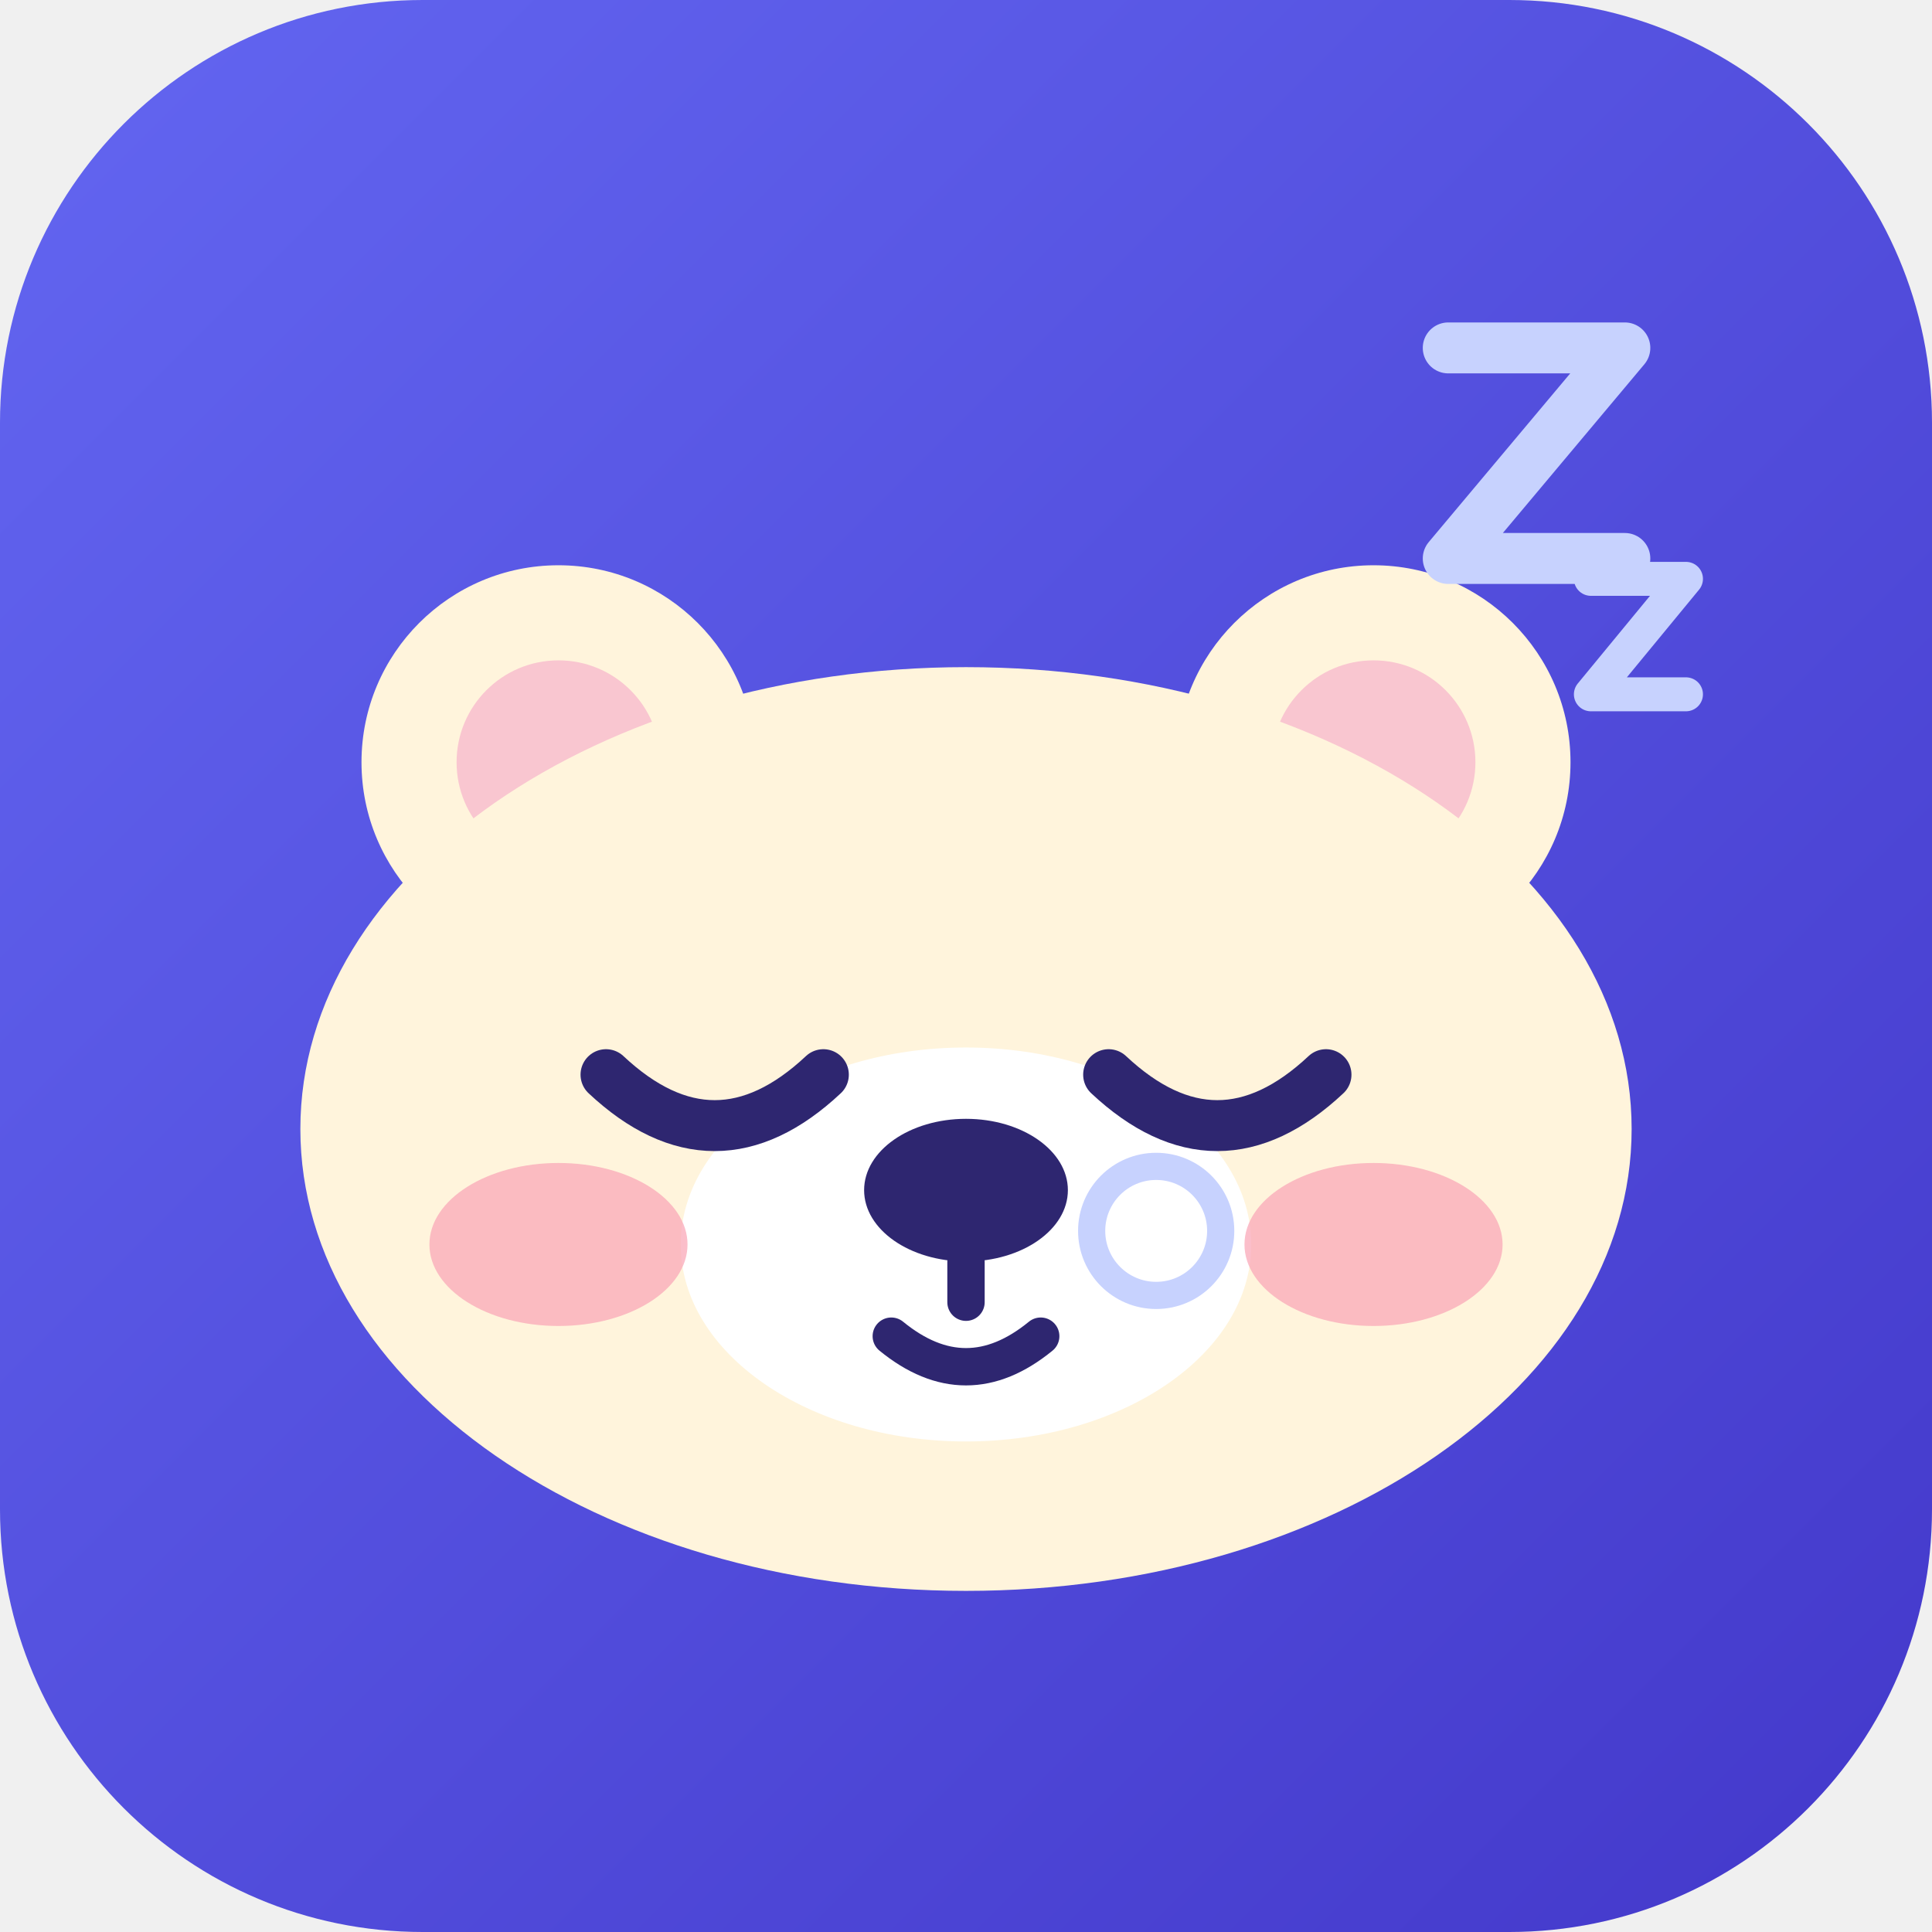
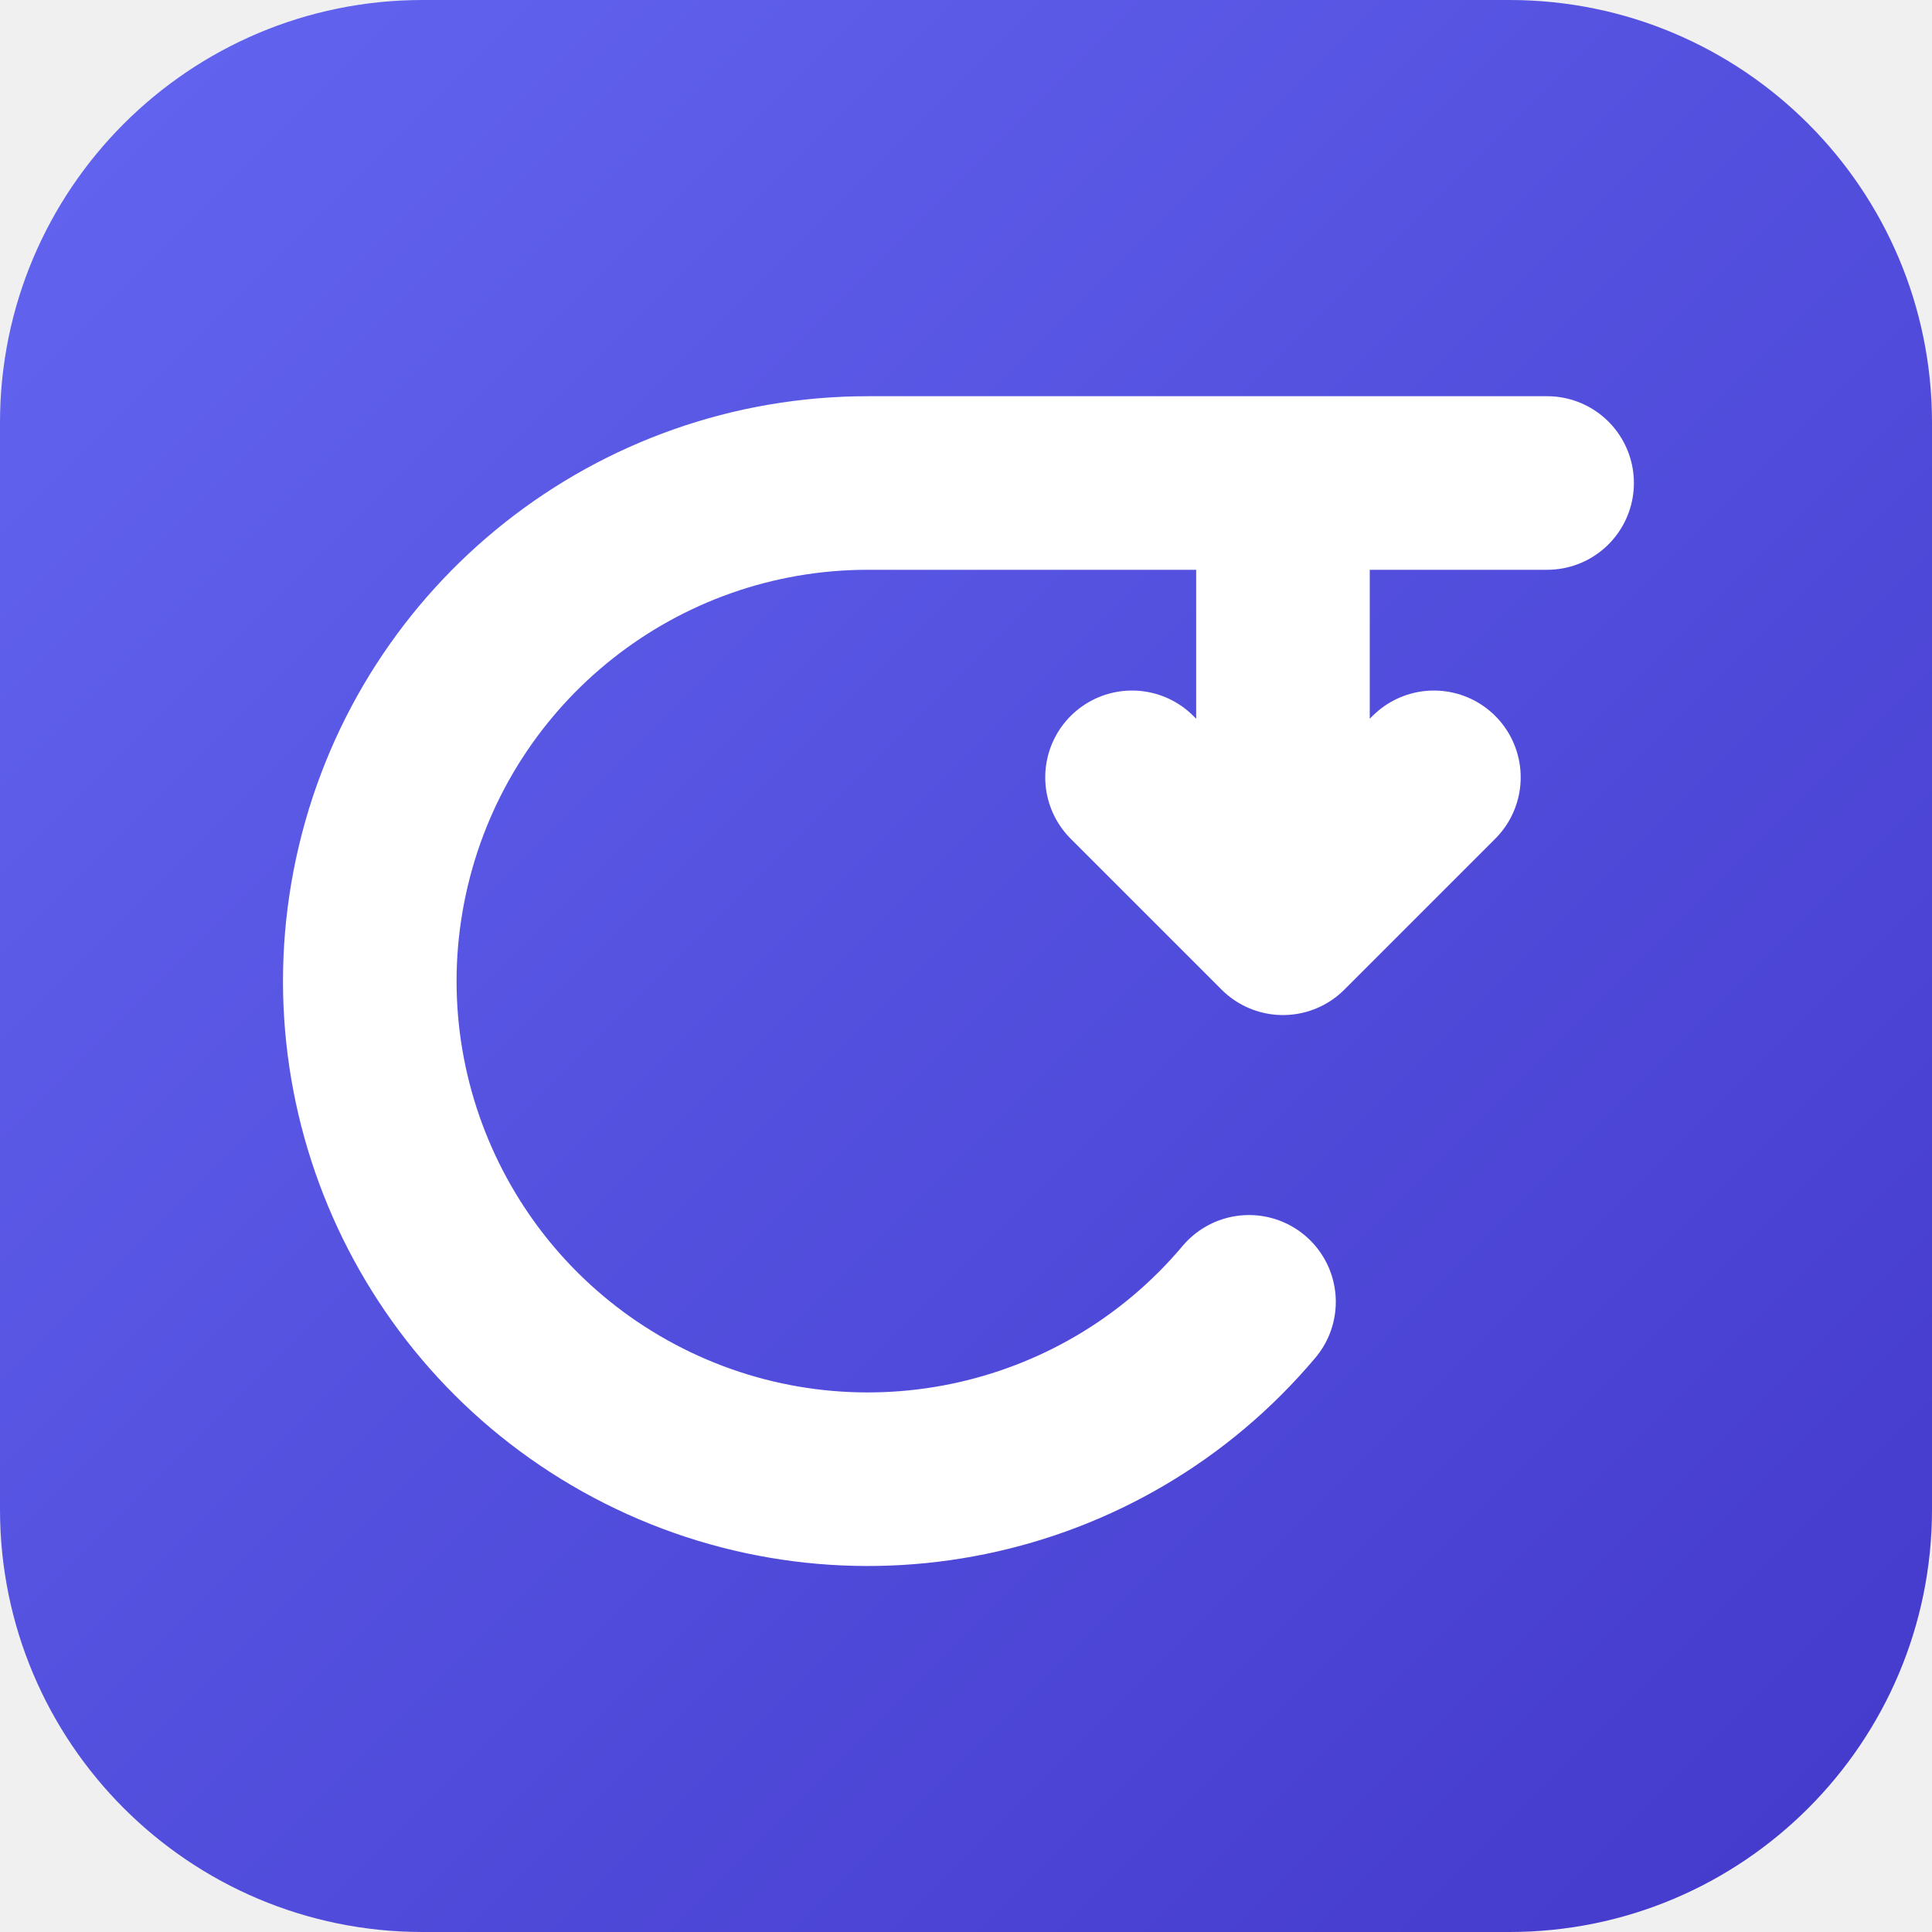
<svg xmlns="http://www.w3.org/2000/svg" viewBox="0 0 512 512" width="512" height="512" role="img" aria-label="Comatype">
  <defs>
    <linearGradient id="bg" x1="0" y1="0" x2="1" y2="1">
      <stop offset="0" stop-color="#6366f1" />
      <stop offset="1" stop-color="#4338ca" />
    </linearGradient>
  </defs>
  <rect width="512" height="512" rx="112" fill="url(#bg)" />
-   <g transform="translate(25.6 25.6) scale(0.9)">
-     <g>
-       <circle cx="136" cy="196" r="58" fill="#fff4dc" />
-       <circle cx="136" cy="196" r="30" fill="#f9c6d0" />
-       <circle cx="376" cy="196" r="58" fill="#fff4dc" />
-       <circle cx="376" cy="196" r="30" fill="#f9c6d0" />
-       <ellipse cx="256" cy="304" rx="196" ry="136" fill="#fff4dc" />
-       <ellipse cx="256" cy="338" rx="84" ry="58" fill="#ffffff" />
-       <ellipse cx="136" cy="338" rx="38" ry="24" fill="#f9a8b8" opacity="0.75" />
-       <ellipse cx="376" cy="338" rx="38" ry="24" fill="#f9a8b8" opacity="0.75" />
-       <path d="M150 288q32 30 64 0M298 288q32 30 64 0" fill="none" stroke="#2e2670" stroke-width="15" stroke-linecap="round" />
-       <ellipse cx="256" cy="322" rx="30" ry="21" fill="#2e2670" />
-       <path d="M256 343v12M234 365q22 18 44 0" fill="none" stroke="#2e2670" stroke-width="11" stroke-linecap="round" stroke-linejoin="round" />
-       <circle cx="312" cy="334" r="19" fill="none" stroke="#c7d2fe" stroke-width="8" />
-       <path d="M398 74h52l-52 62h52" fill="none" stroke="#c7d2fe" stroke-width="15" stroke-linecap="round" stroke-linejoin="round" />
-       <path d="M440 142h28l-28 34h28" fill="none" stroke="#c7d2fe" stroke-width="10" stroke-linecap="round" stroke-linejoin="round" />
-     </g>
-   </g>
+   <path d="M331 345A132 132 0 1 1 230 128L410 128M340 128L340 246M300 206L340 246L380 206" fill="none" stroke="#fff" stroke-width="46" stroke-linecap="round" stroke-linejoin="round" />
</svg>
